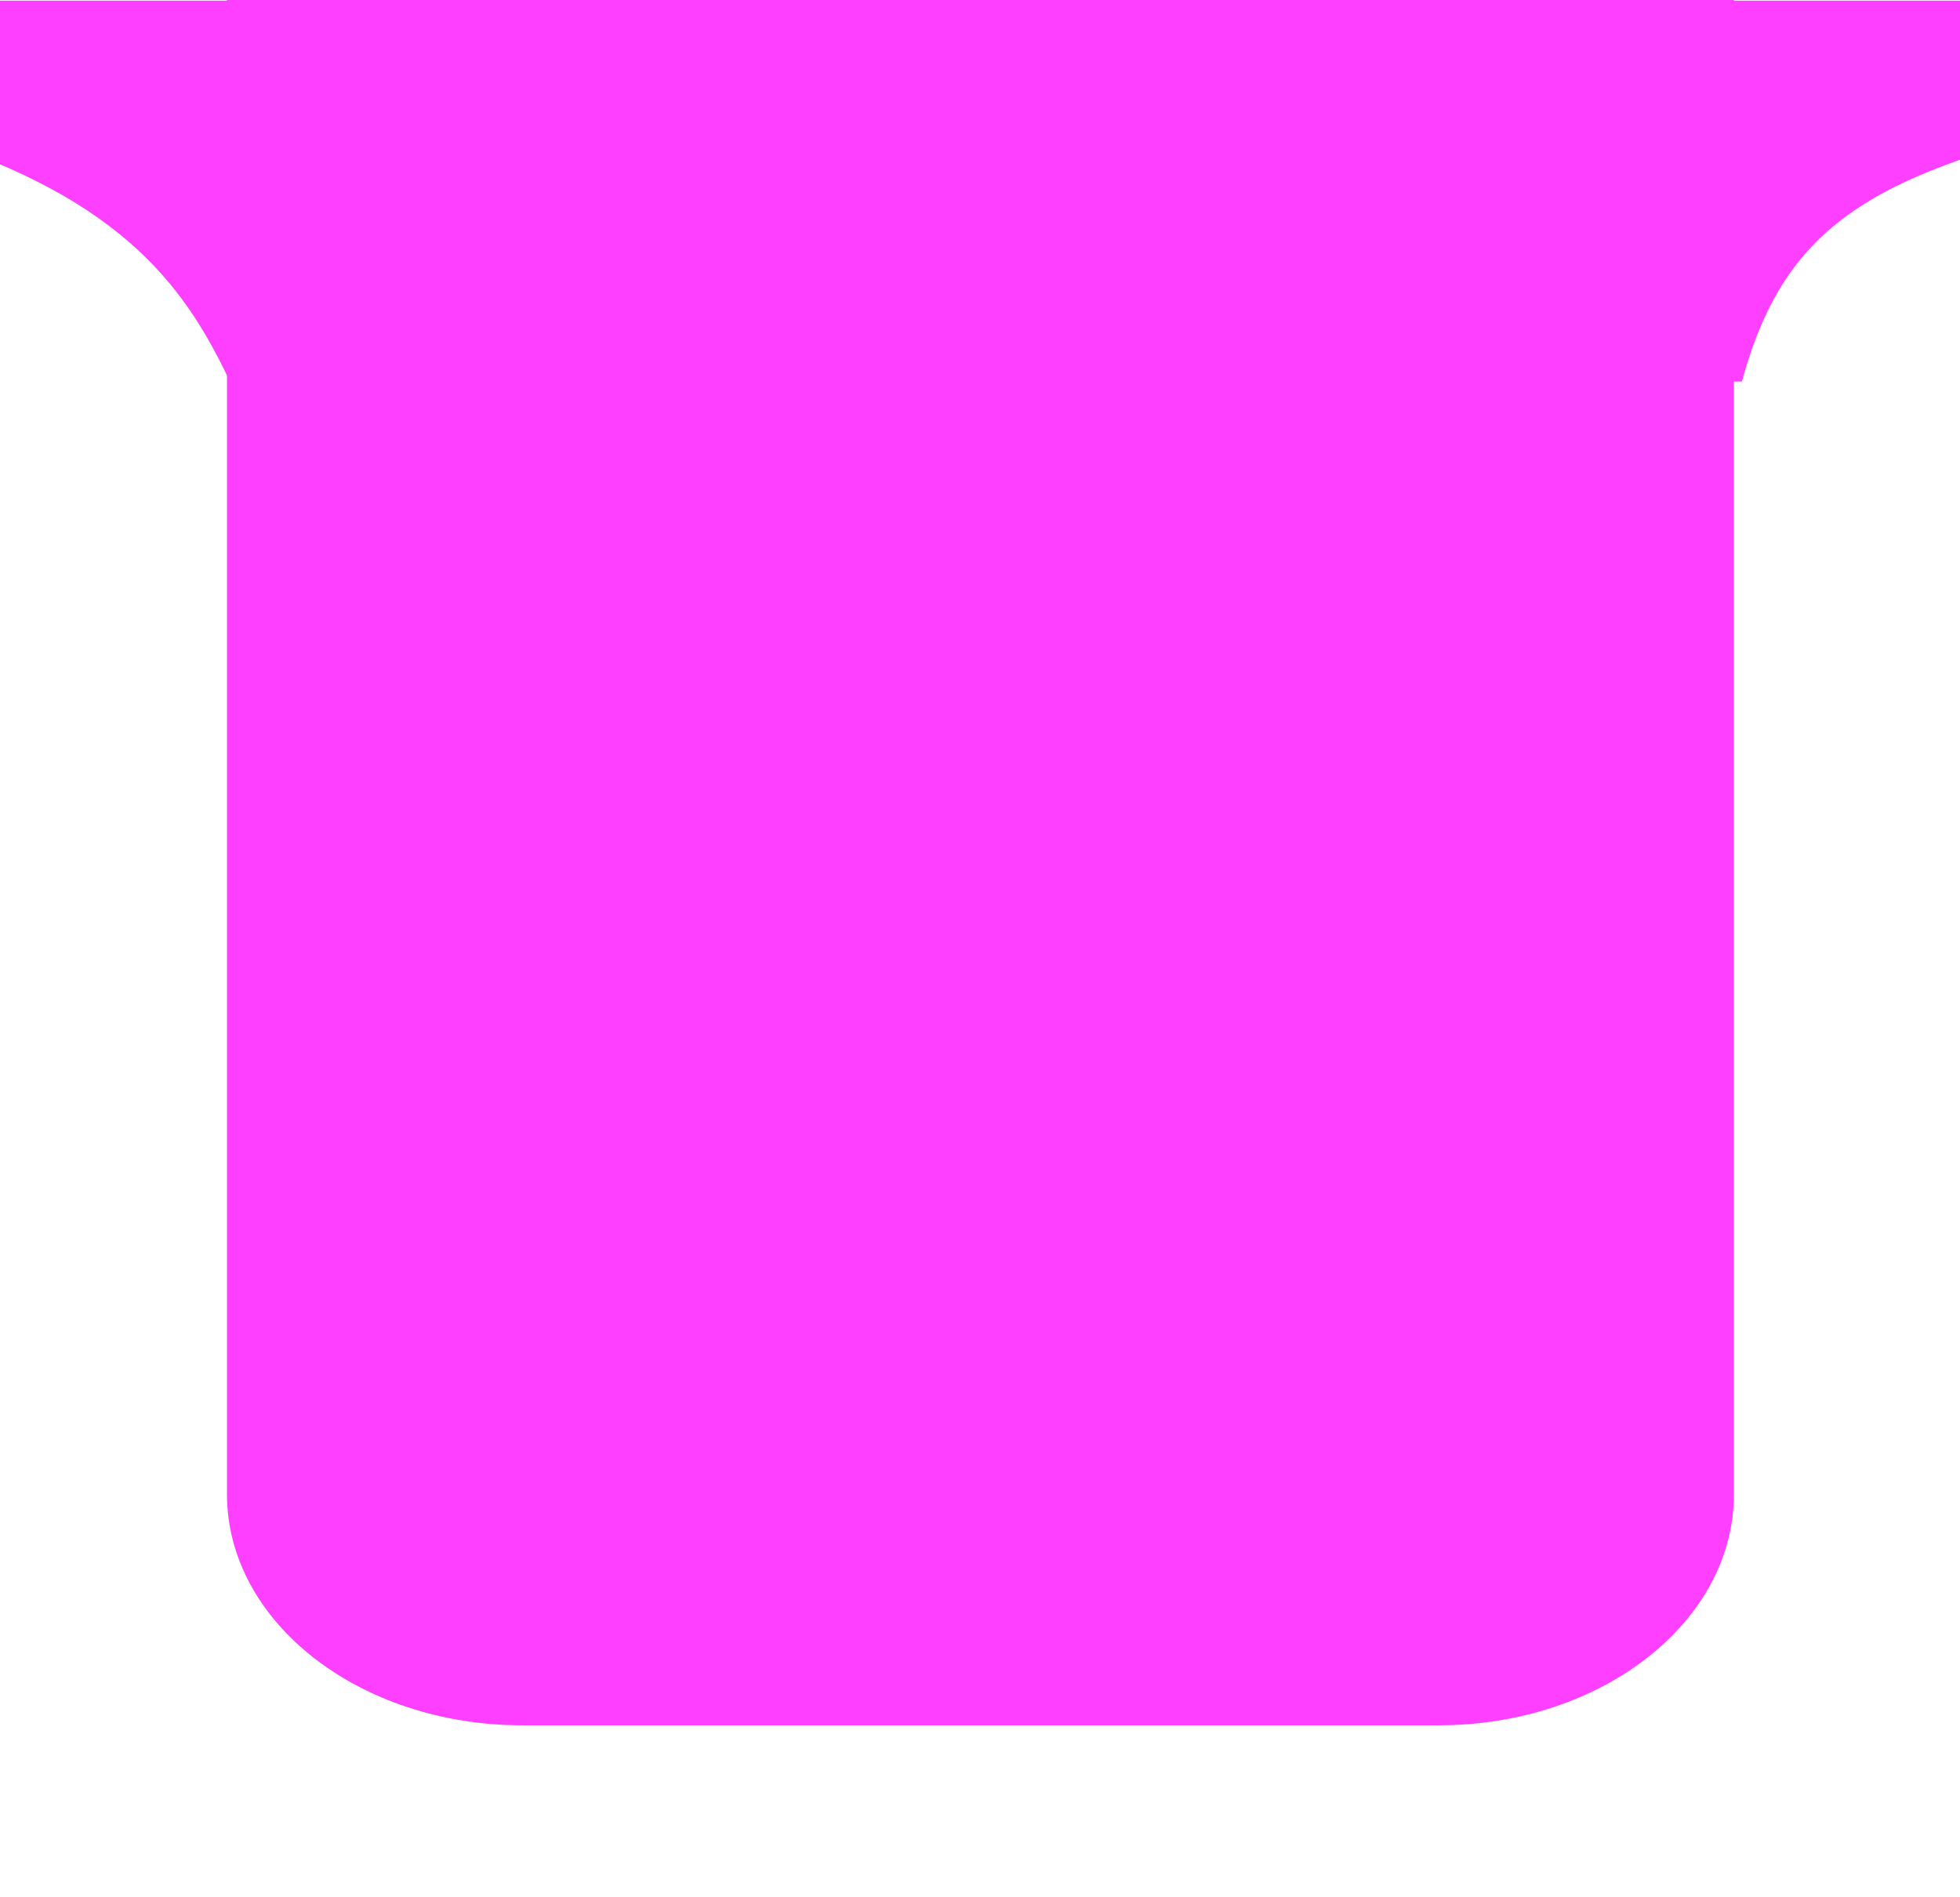
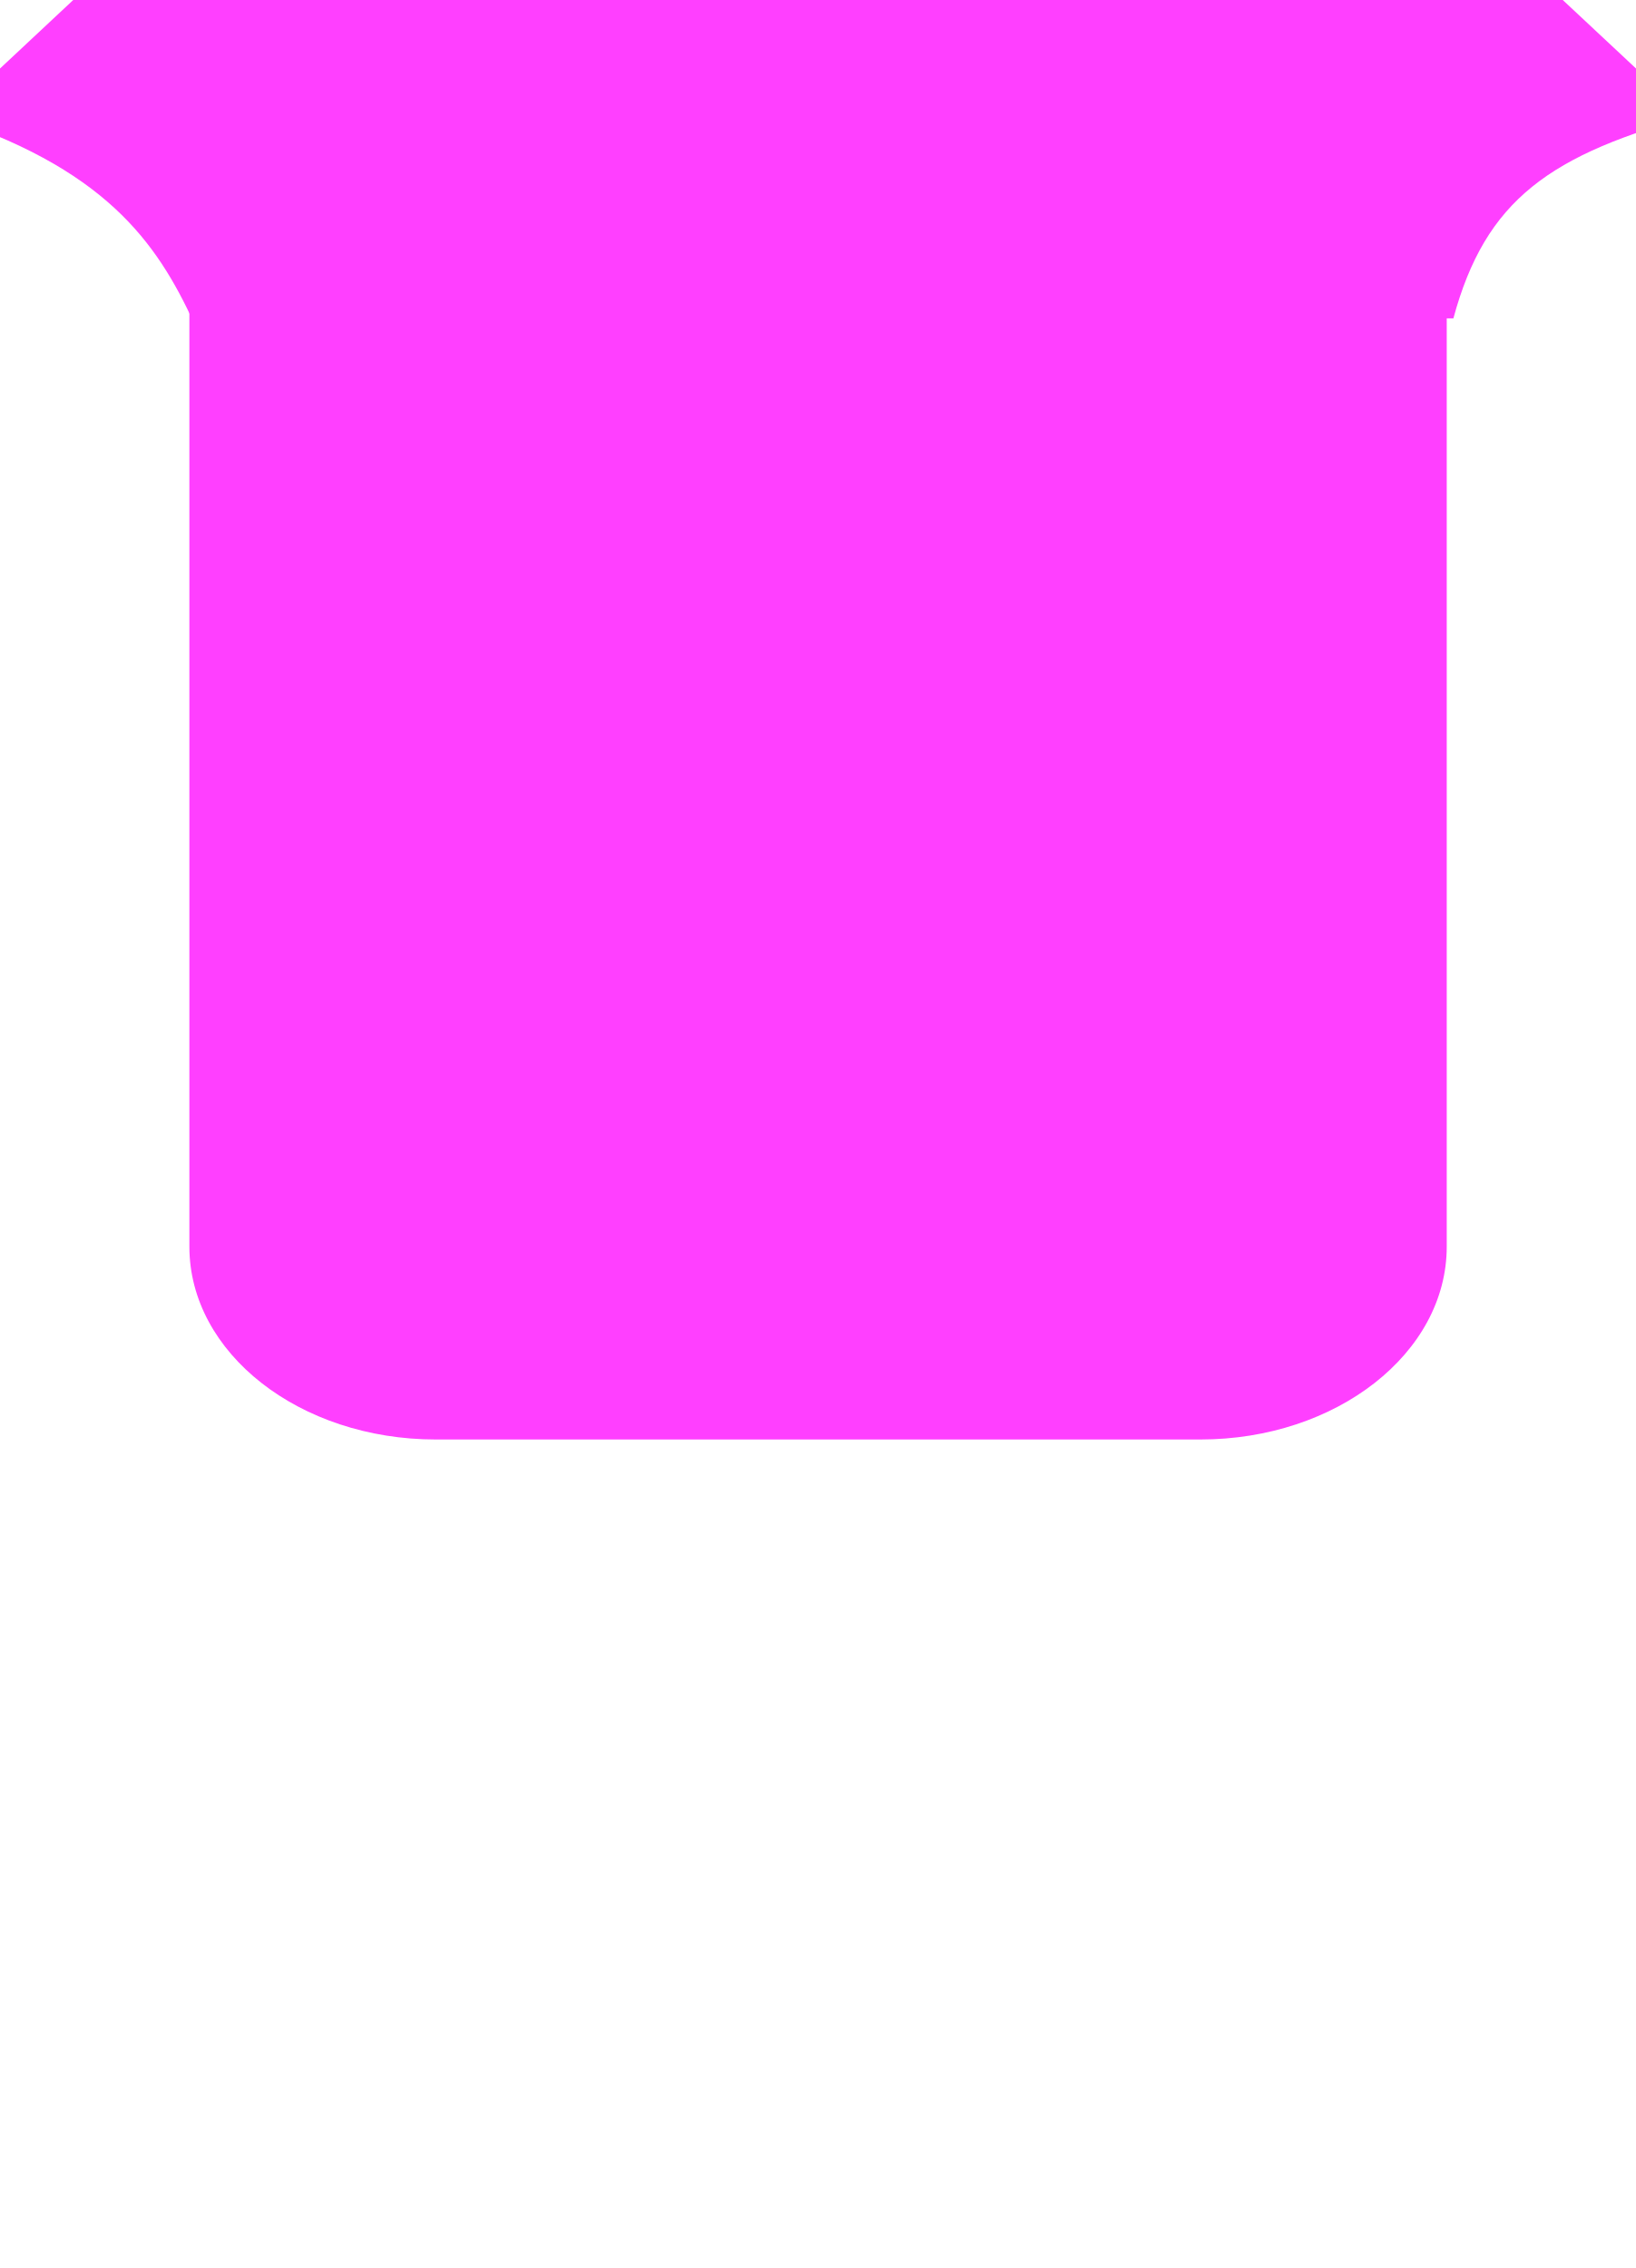
- <svg xmlns="http://www.w3.org/2000/svg" width="46.5pt" height="45pt" viewBox="0 0 46.5 45" version="1.1" id="svg1">
-   <defs id="defs1" />
-   <rect id="shape0" transform="matrix(0,1,1,0,0,0)" fill="#ff3fff" fill-rule="evenodd" stroke-opacity="0" stroke="#000000" stroke-width="0" stroke-linecap="square" stroke-linejoin="bevel" width="46.547" height="35.751" rx="5.484" ry="7.006" x="-5.609" y="5.385" />
-   <path id="shape1" fill="#ff3fff" fill-rule="evenodd" stroke-opacity="0" stroke="#000000" stroke-width="0" stroke-linecap="square" stroke-linejoin="bevel" d="M 5.52,9.195 C 4.451,6.881 2.983,4.751 -1.771,3.25 H 48.292 c -4.237,1.128 -6.054,2.439 -6.967,5.803 0,0 -11.935,0.047 -35.805,0.142 z" />
-   <rect id="shape2" transform="matrix(0,1,1,0,0,0)" fill="#ff3fff" fill-rule="evenodd" stroke-opacity="0" stroke="#000000" stroke-width="0" stroke-linecap="square" stroke-linejoin="bevel" width="3.75" height="50.403" x="0.016" y="-1.941" />
+ <svg xmlns="http://www.w3.org/2000/svg" width="46.5pt" height="64.5pt" viewBox="0 0 46.5 64.5">
+   <defs />
+   <rect id="shape0" transform="matrix(0 1 1 0 5.38486 -5.608983)" fill="#ff3fff" fill-rule="evenodd" stroke-opacity="0" stroke="#000000" stroke-width="0" stroke-linecap="square" stroke-linejoin="bevel" width="46.547" height="35.751" rx="5.484" ry="7.006" />
+   <path id="shape1" transform="translate(-1.770775, 3.250391)" fill="#ff3fff" fill-rule="evenodd" stroke-opacity="0" stroke="#000000" stroke-width="0" stroke-linecap="square" stroke-linejoin="bevel" d="M7.291 5.944C6.222 3.63 4.753 1.5 0 0L50.062 0C45.826 1.128 44.008 2.439 43.096 5.803C43.096 5.803 31.161 5.85 7.291 5.944Z" />
+   <path id="shape2" transform="matrix(0 1 1 0 -1.941218 -19.81211)" fill="#ff3fff" fill-rule="evenodd" stroke-opacity="0" stroke="#000000" stroke-width="0" stroke-linecap="square" stroke-linejoin="bevel" d="M23.578 0L23.578 50.403L0 25.191Z" />
</svg>
